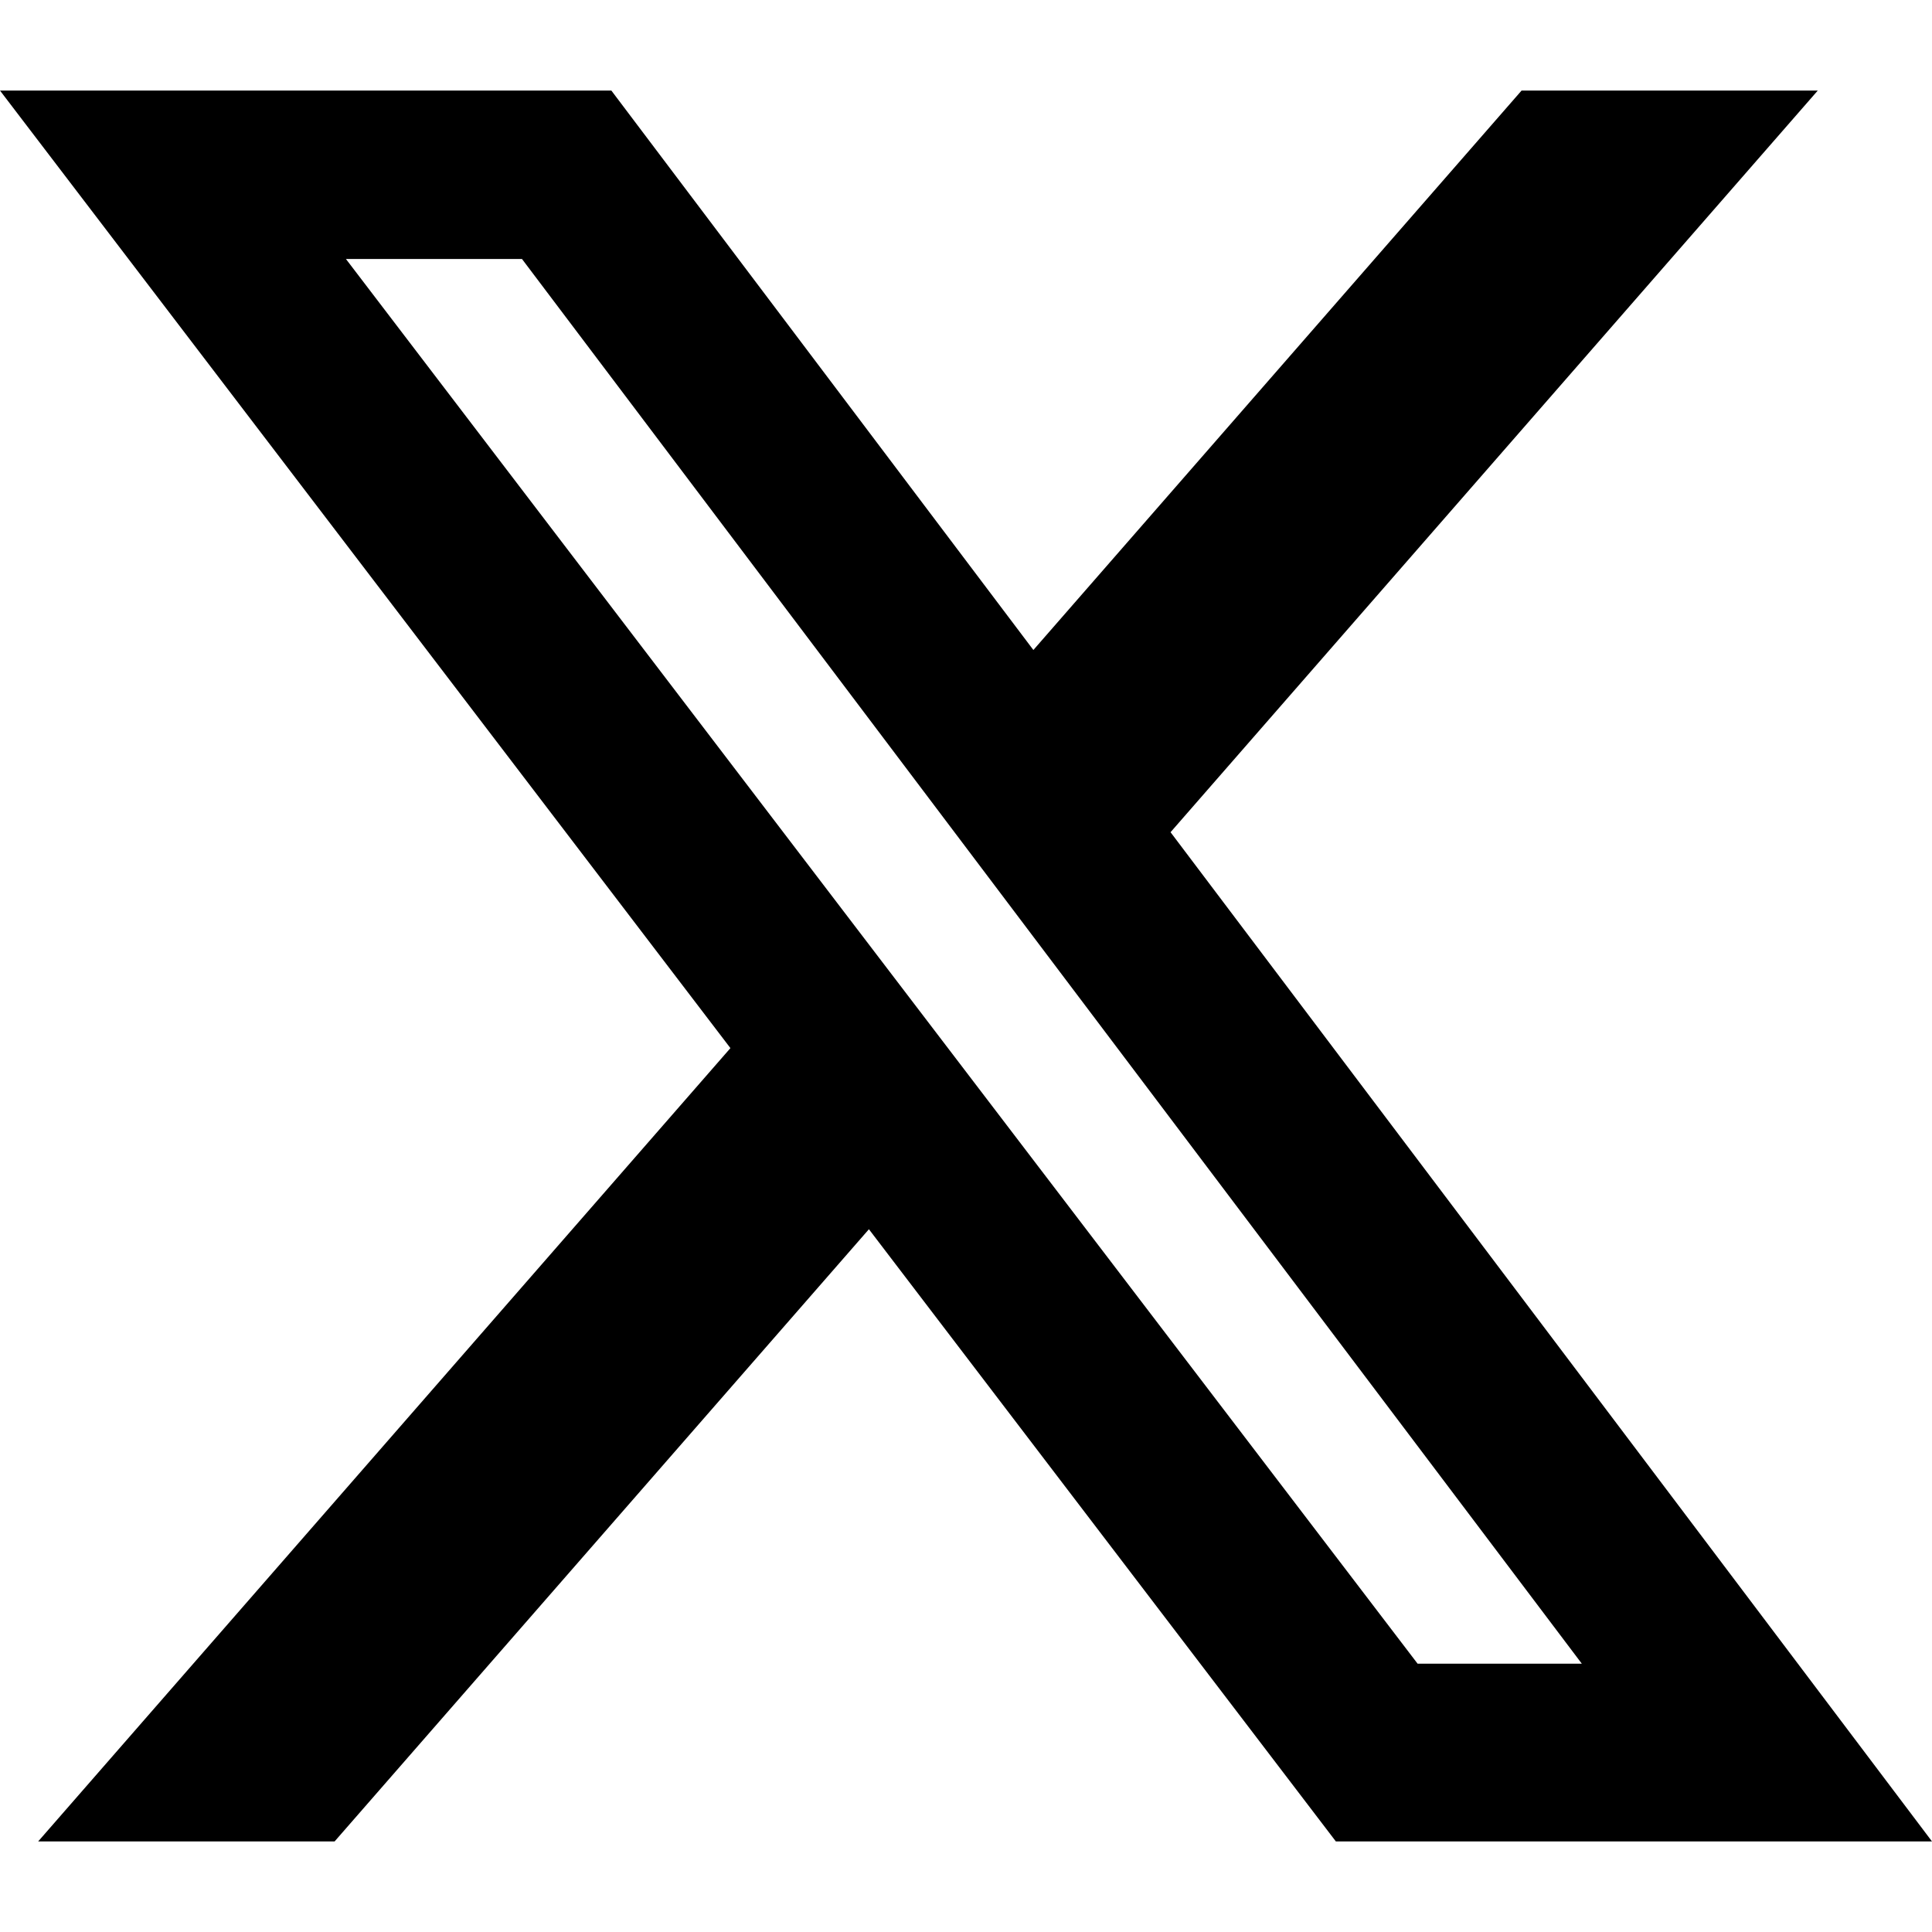
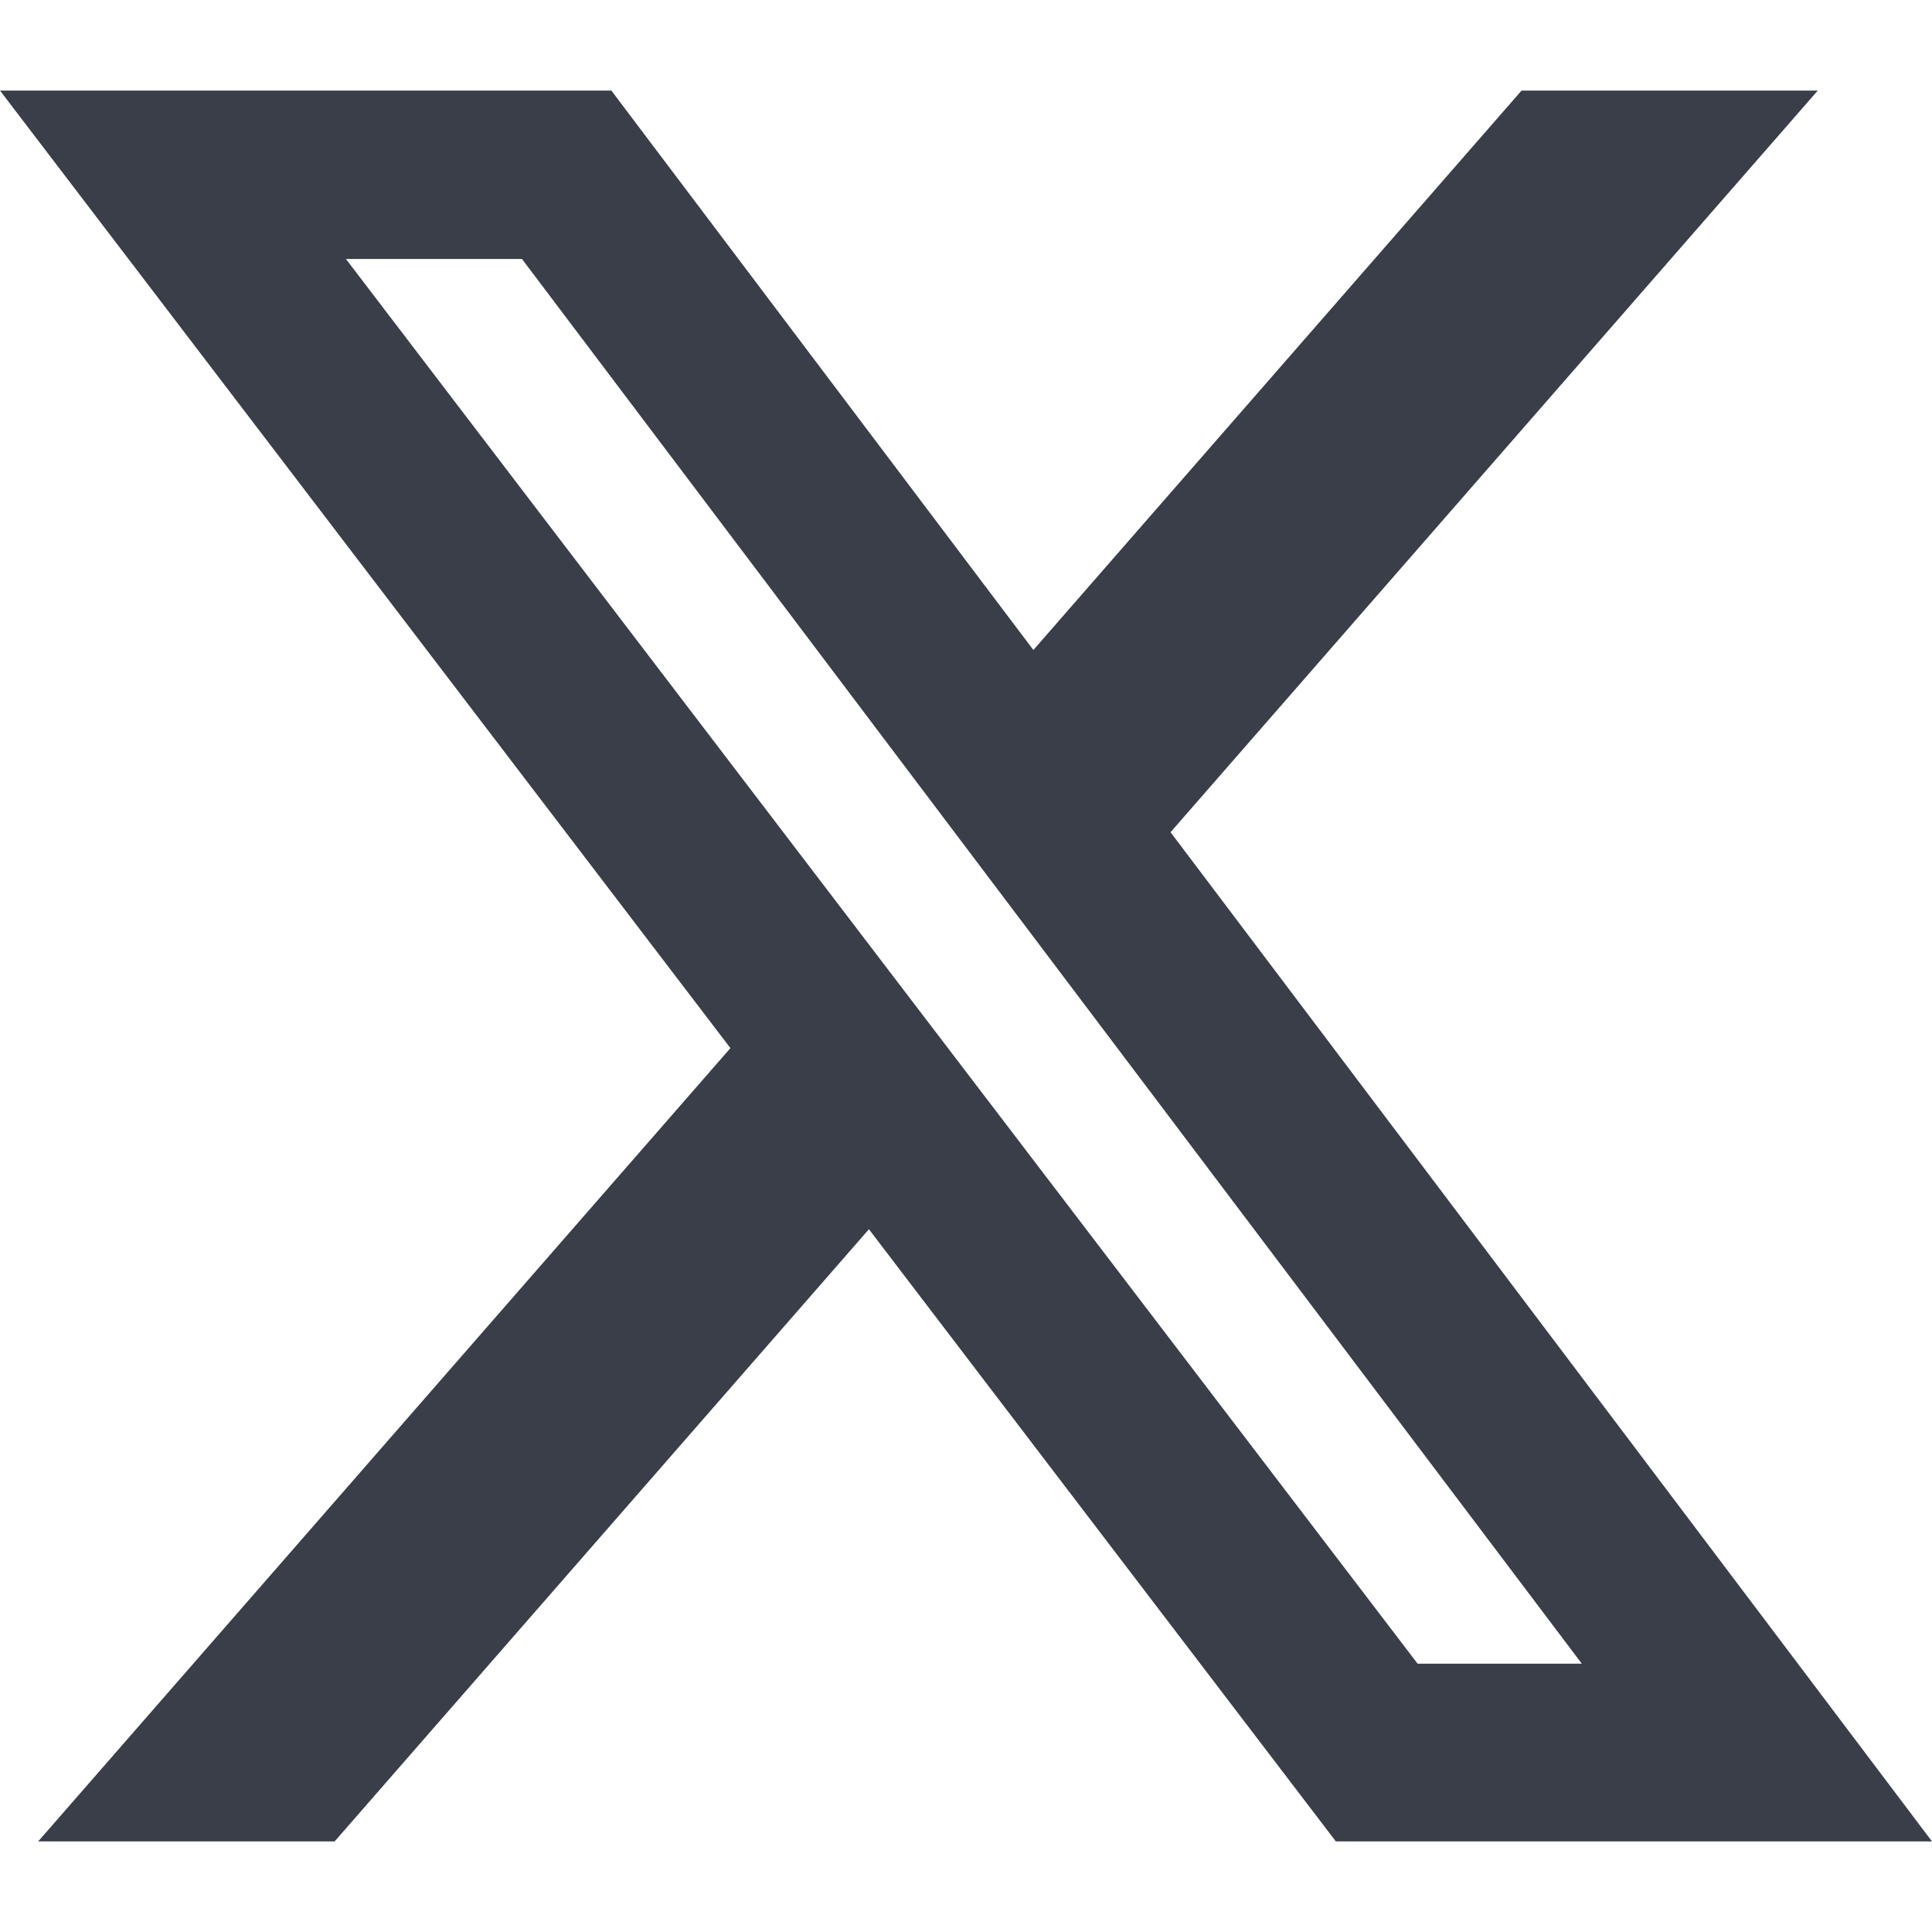
- <svg xmlns="http://www.w3.org/2000/svg" width="16" height="16" fill="currentColor" class="bi bi-twitter-x" viewBox="0 0 16 16">
+ <svg xmlns="http://www.w3.org/2000/svg" width="16" height="16" fill="#393E48" class="bi bi-twitter-x" viewBox="0 0 16 16">
  <path d="M12.6.75h2.454l-5.36 6.142L16 15.25h-4.937l-3.867-5.07-4.425 5.07H.316l5.733-6.57L0 .75h5.063l3.495 4.633L12.601.75Zm-.86 13.028h1.36L4.323 2.145H2.865z" />
</svg>
